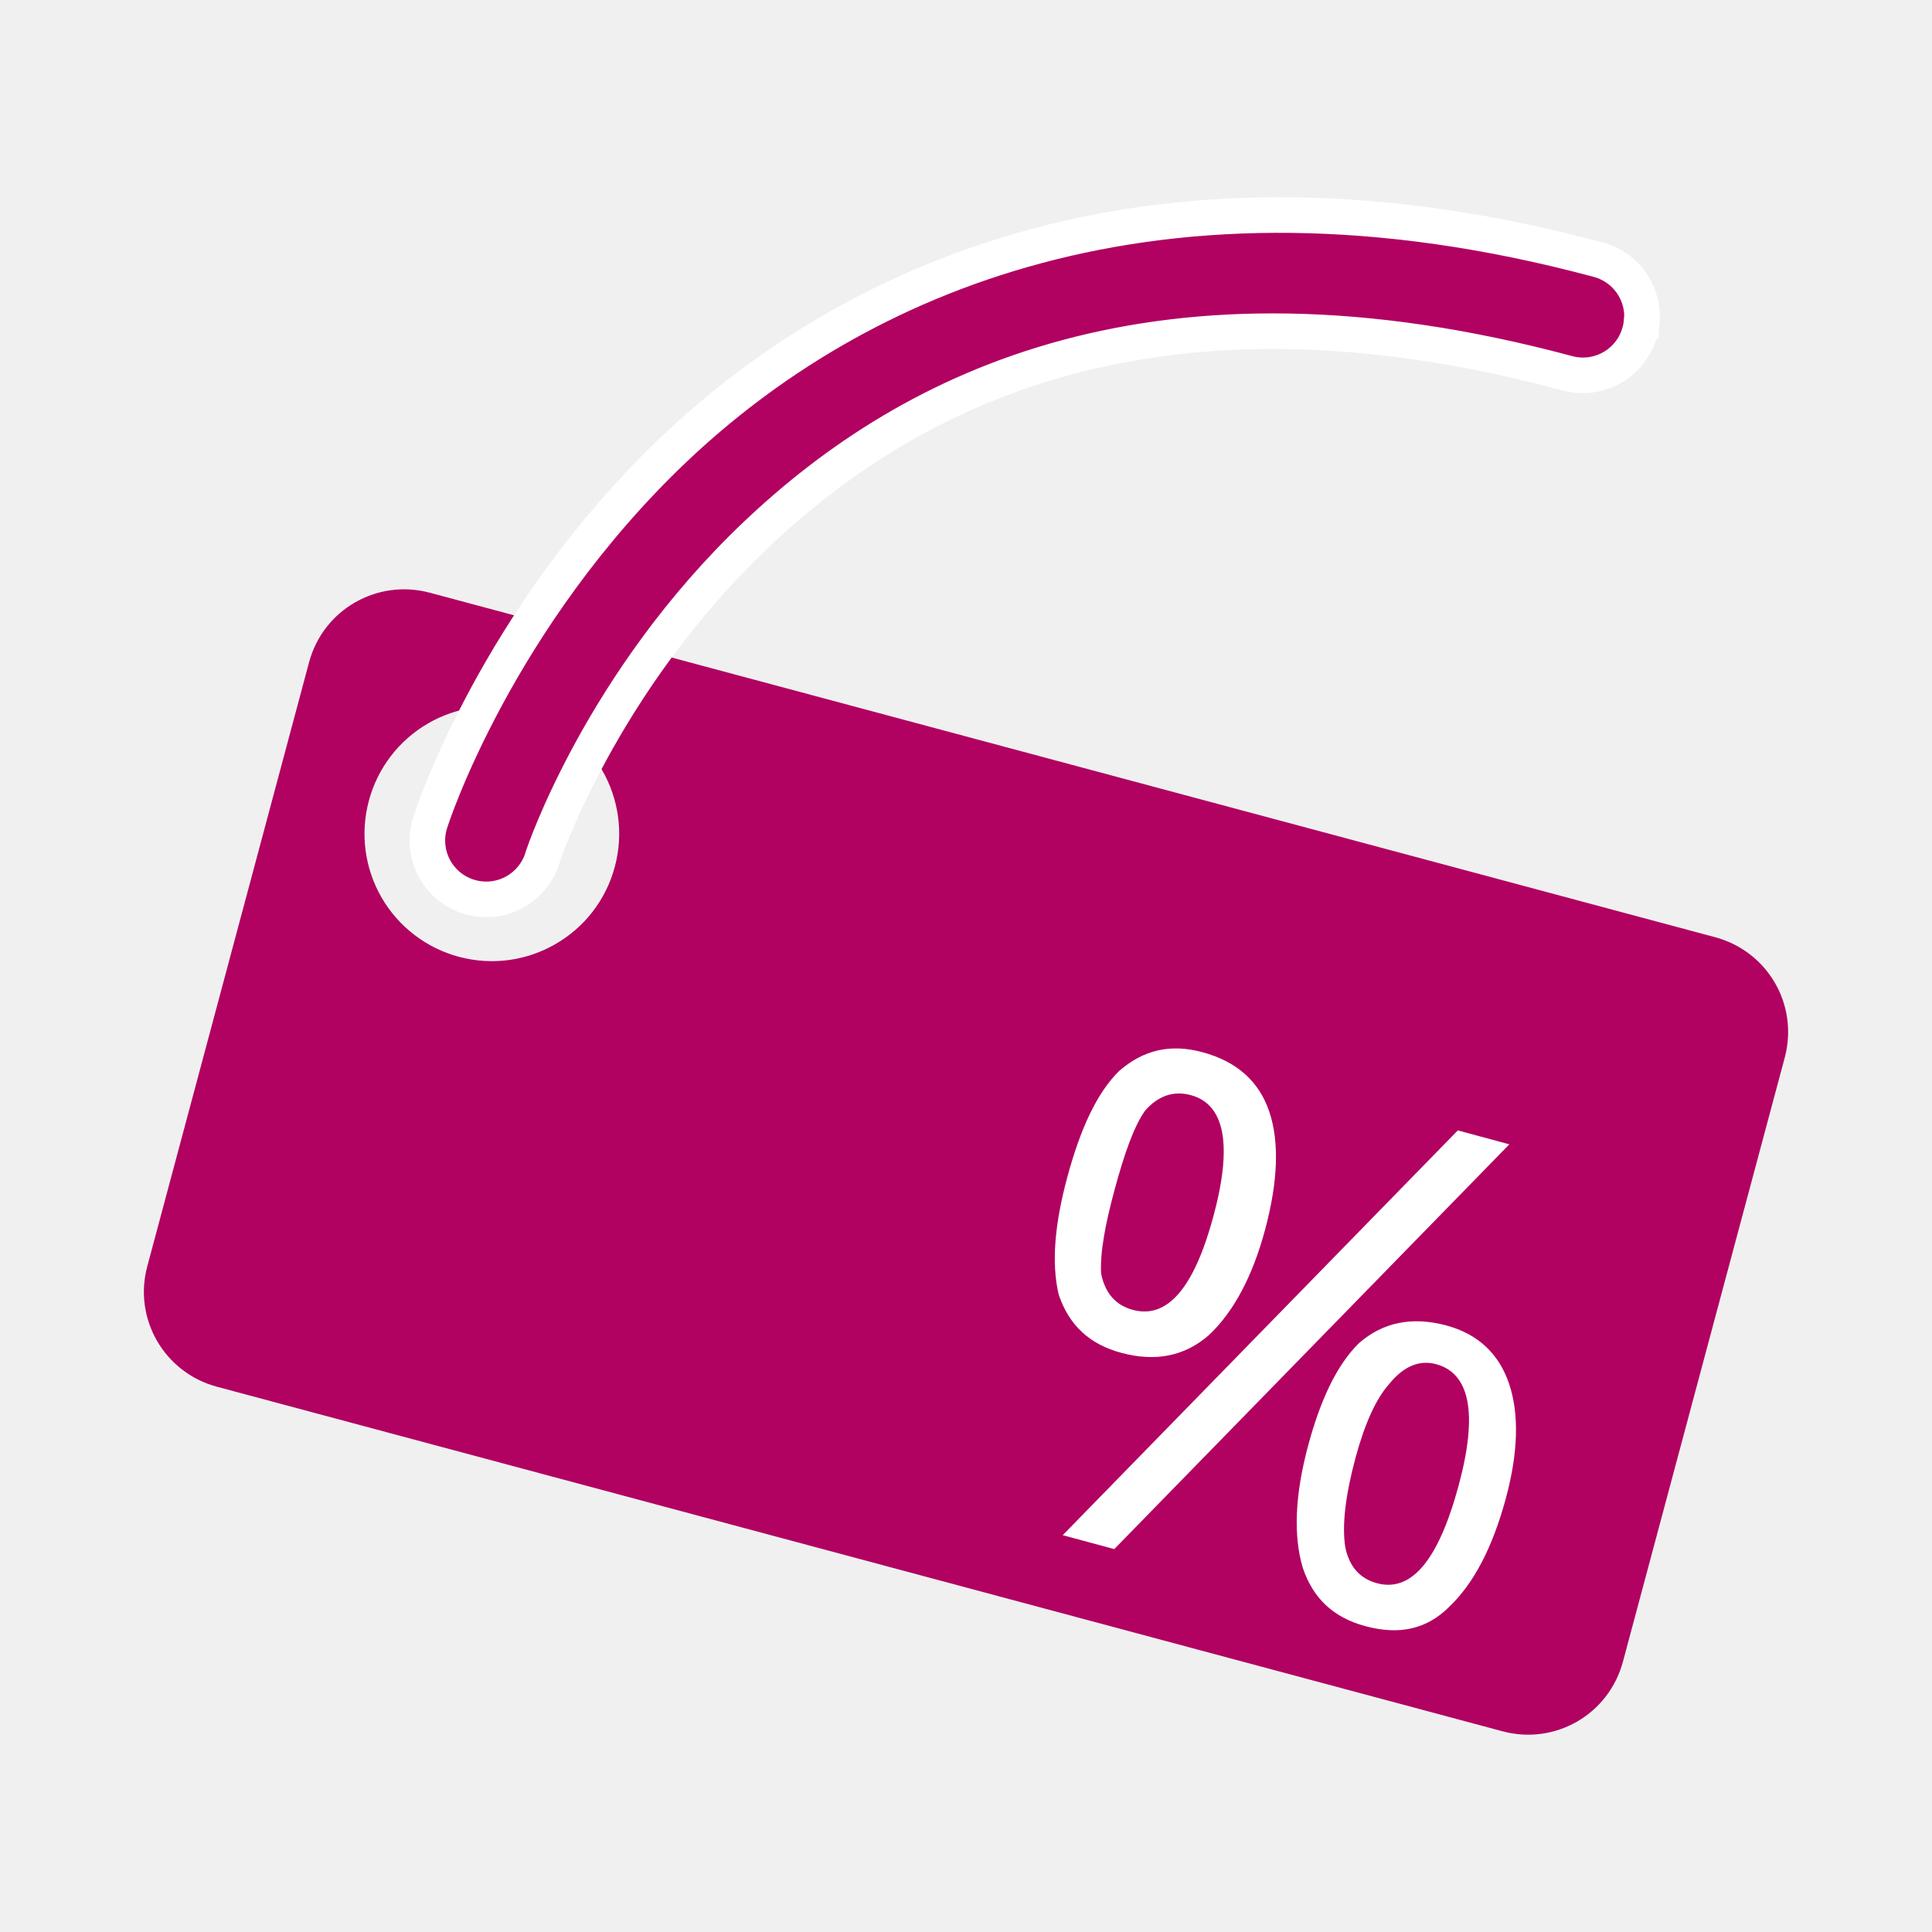
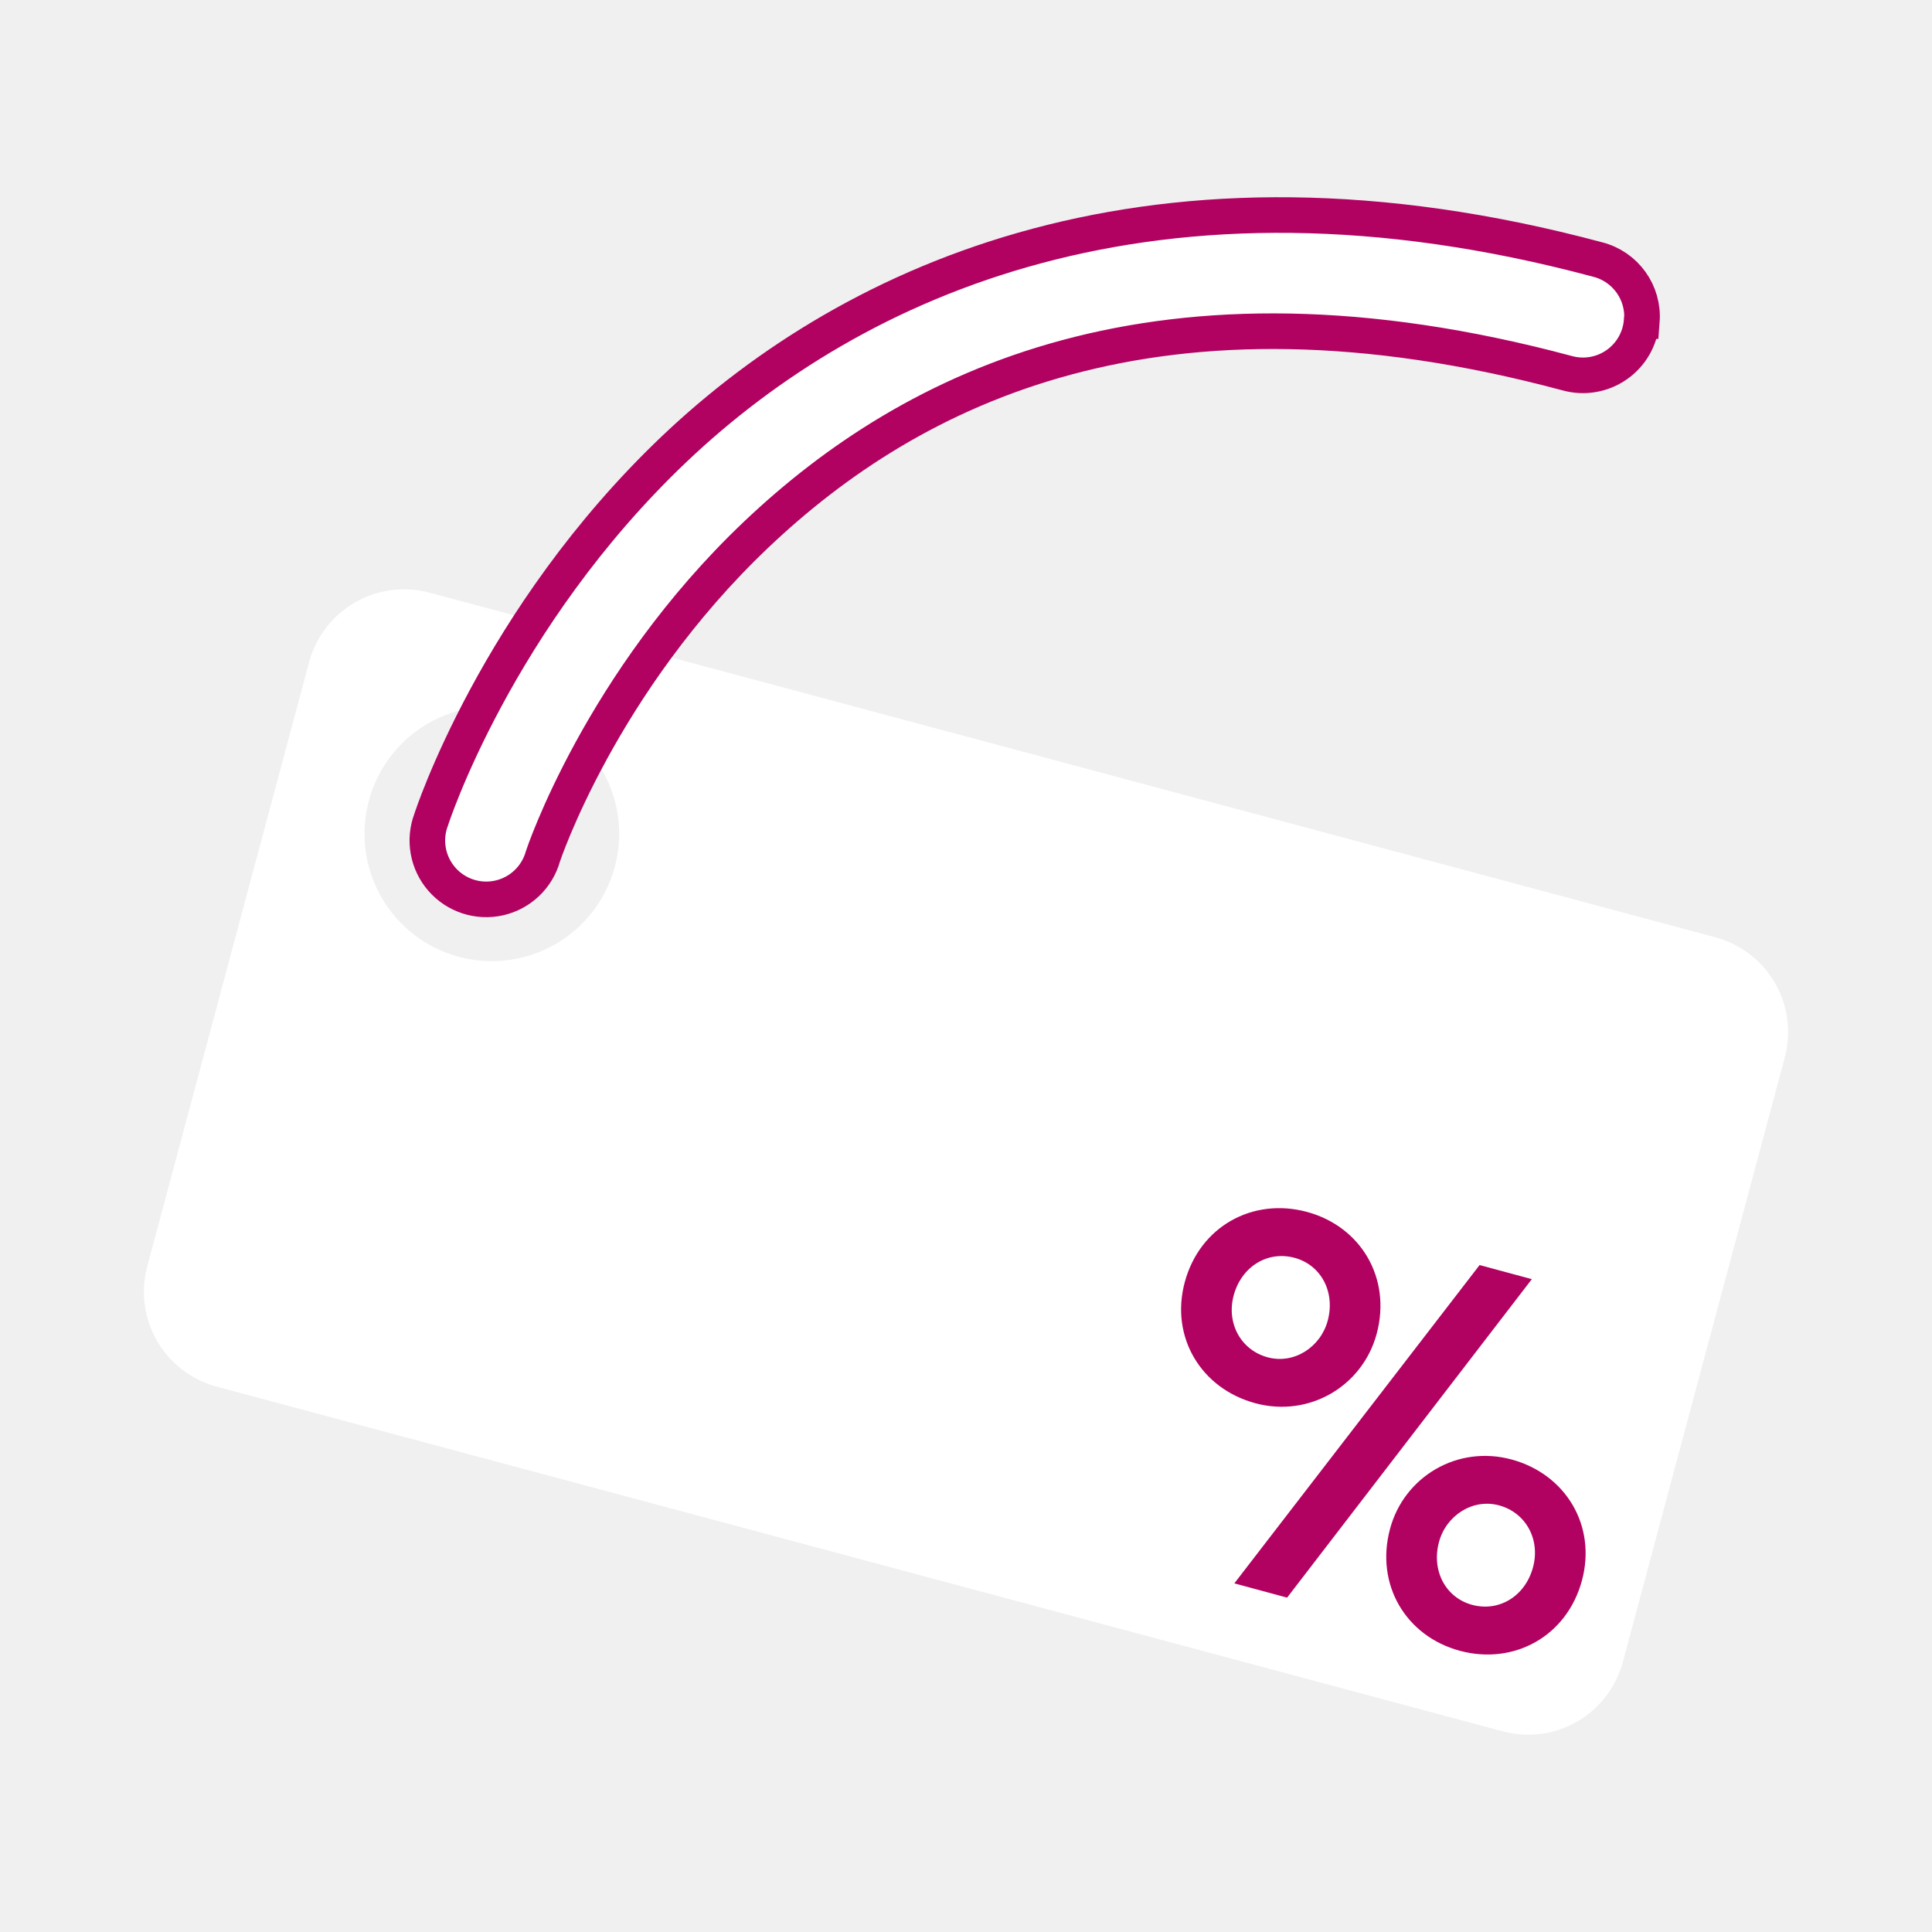
<svg xmlns="http://www.w3.org/2000/svg" width="32" height="32" viewBox="0 0 8.467 8.467" version="1.1" id="svg24">
  <defs id="defs18" />
  <g id="layer1" transform="translate(0,-288.5333)">
    <g id="g1446" transform="matrix(1.247788,0,0,1.247788,0.4312416,-71.19323)" style="stroke:#b3b3b3">
      <g transform="matrix(-0.8014184,0,0,0.8014184,6.439737,57.05557)" id="layer1-0" style="fill:#b10161;fill-opacity:1">
        <g transform="translate(0.05913521,-0.01948034)" id="g823" style="fill:#b10161;fill-opacity:1">
-           <path style="opacity:1;fill:#b10161;fill-opacity:1;stroke:none;stroke-width:0.794;stroke-linecap:round;stroke-linejoin:round;stroke-miterlimit:4;stroke-dasharray:none;stroke-dashoffset:0;stroke-opacity:1" d="m 0.891,292.66 c -0.231,0.062 -0.367,0.297 -0.305,0.528 l 0.709,2.647 c 0.062,0.231 0.297,0.367 0.528,0.305 l 5.634,-1.51 c 0.231,-0.062 0.367,-0.298 0.305,-0.528 L 7.053,291.455 c -0.062,-0.231 -0.298,-0.366 -0.528,-0.305 z m 5.216,-0.993 a 0.558,0.558 0 0 1 0.684,0.395 0.558,0.558 0 0 1 -0.395,0.684 0.558,0.558 0 0 1 -0.683,-0.395 0.558,0.558 0 0 1 0.394,-0.683 z" id="rect812" />
-           <path style="color:#000000;font-style:normal;font-variant:normal;font-weight:normal;font-stretch:normal;font-size:medium;line-height:normal;font-family:sans-serif;font-variant-ligatures:normal;font-variant-position:normal;font-variant-caps:normal;font-variant-numeric:normal;font-variant-alternates:normal;font-feature-settings:normal;text-indent:0;text-align:start;text-decoration:none;text-decoration-line:none;text-decoration-style:solid;text-decoration-color:#000000;letter-spacing:normal;word-spacing:normal;text-transform:none;writing-mode:lr-tb;direction:ltr;text-orientation:mixed;dominant-baseline:auto;baseline-shift:baseline;text-anchor:start;white-space:normal;shape-padding:0;clip-rule:nonzero;display:inline;overflow:visible;visibility:visible;opacity:1;isolation:auto;mix-blend-mode:normal;color-interpolation:sRGB;color-interpolation-filters:linearRGB;solid-color:#000000;solid-opacity:1;vector-effect:none;fill:#b10161;fill-opacity:1;fill-rule:nonzero;stroke:#ffffff;stroke-width:0.156;stroke-linecap:round;stroke-linejoin:miter;stroke-miterlimit:4;stroke-dasharray:none;stroke-dashoffset:0;stroke-opacity:1;color-rendering:auto;image-rendering:auto;shape-rendering:auto;text-rendering:auto;enable-background:accumulate" d="m 1.213,289.96 a 0.258,0.258 0 0 0 0.327,0.228 c 1.79,-0.48 2.87,0.059 3.553,0.707 0.683,0.648 0.935,1.41 0.935,1.41 a 0.258,0.258 0 1 0 0.49,-0.16 c 0,0 -0.283,-0.882 -1.068,-1.627 -0.785,-0.744 -2.105,-1.348 -4.044,-0.828 a 0.258,0.258 0 0 0 -0.194,0.27 z" id="path817" />
+           <path style="opacity:1;fill:#ffffff;fill-opacity:1;stroke:none;stroke-width:0.794;stroke-linecap:round;stroke-linejoin:round;stroke-miterlimit:4;stroke-dasharray:none;stroke-dashoffset:0;stroke-opacity:1" d="m 0.891,292.66 c -0.231,0.062 -0.367,0.297 -0.305,0.528 l 0.709,2.647 c 0.062,0.231 0.297,0.367 0.528,0.305 l 5.634,-1.51 c 0.231,-0.062 0.367,-0.298 0.305,-0.528 L 7.053,291.455 c -0.062,-0.231 -0.298,-0.366 -0.528,-0.305 z m 5.216,-0.993 a 0.558,0.558 0 0 1 0.684,0.395 0.558,0.558 0 0 1 -0.395,0.684 0.558,0.558 0 0 1 -0.683,-0.395 0.558,0.558 0 0 1 0.394,-0.683 z" id="rect812" />
+           <path style="color:#000000;font-style:normal;font-variant:normal;font-weight:normal;font-stretch:normal;font-size:medium;line-height:normal;font-family:sans-serif;font-variant-ligatures:normal;font-variant-position:normal;font-variant-caps:normal;font-variant-numeric:normal;font-variant-alternates:normal;font-feature-settings:normal;text-indent:0;text-align:start;text-decoration:none;text-decoration-line:none;text-decoration-style:solid;text-decoration-color:#000000;letter-spacing:normal;word-spacing:normal;text-transform:none;writing-mode:lr-tb;direction:ltr;text-orientation:mixed;dominant-baseline:auto;baseline-shift:baseline;text-anchor:start;white-space:normal;shape-padding:0;clip-rule:nonzero;display:inline;overflow:visible;visibility:visible;opacity:1;isolation:auto;mix-blend-mode:normal;color-interpolation:sRGB;color-interpolation-filters:linearRGB;solid-color:#000000;solid-opacity:1;vector-effect:none;fill:#ffffff;fill-opacity:1;fill-rule:nonzero;stroke:#b10161;stroke-width:0.156;stroke-linecap:round;stroke-linejoin:miter;stroke-miterlimit:4;stroke-dasharray:none;stroke-dashoffset:0;stroke-opacity:1;color-rendering:auto;image-rendering:auto;shape-rendering:auto;text-rendering:auto;enable-background:accumulate" d="m 1.213,289.96 a 0.258,0.258 0 0 0 0.327,0.228 c 1.79,-0.48 2.87,0.059 3.553,0.707 0.683,0.648 0.935,1.41 0.935,1.41 a 0.258,0.258 0 1 0 0.49,-0.16 c 0,0 -0.283,-0.882 -1.068,-1.627 -0.785,-0.744 -2.105,-1.348 -4.044,-0.828 a 0.258,0.258 0 0 0 -0.194,0.27 z" id="path817" />
        </g>
      </g>
-       <text xml:space="preserve" style="font-style:normal;font-variant:normal;font-weight:normal;font-stretch:normal;font-size:2.43px;line-height:1.25;font-family:Basetica;-inkscape-font-specification:Basetica;letter-spacing:0px;word-spacing:0px;fill:#ffffff;fill-opacity:1;stroke:none;stroke-width:0.13" x="79.439" y="282.631" id="text2021" transform="rotate(15.12011)">
-         <tspan id="tspan2019" x="79.439" y="282.631" style="fill:#ffffff;stroke-width:0.13">%</tspan>
-       </text>
+       <g aria-label="%" transform="rotate(15.12011)" style="font-style:normal;font-variant:normal;font-weight:normal;font-stretch:normal;font-size:1.812px;line-height:1.25;font-family:Basetica;-inkscape-font-specification:Basetica;letter-spacing:0px;word-spacing:0px;fill:#b10161;fill-opacity:1;stroke:none;stroke-width:0.097" id="text2021">
+         <path d="m 80.057,281.663 c 0,0.199 0.152,0.346 0.35,0.346 0.196,0 0.348,-0.156 0.348,-0.346 0,-0.203 -0.152,-0.35 -0.348,-0.35 -0.197,0 -0.35,0.147 -0.35,0.35 z m 0.178,0 c 0,-0.105 0.074,-0.183 0.172,-0.183 0.096,0 0.17,0.078 0.17,0.183 0,0.096 -0.074,0.179 -0.17,0.179 -0.098,0 -0.172,-0.078 -0.172,-0.179 z m 0.806,-0.328 h 0.19 l -0.538,1.304 h -0.192 z m 0.636,0.976 c 0,-0.199 -0.152,-0.346 -0.35,-0.346 -0.196,0 -0.348,0.156 -0.348,0.346 0,0.203 0.152,0.35 0.348,0.35 0.197,0 0.35,-0.147 0.35,-0.35 z m -0.178,0 c 0,0.105 -0.074,0.183 -0.172,0.183 -0.096,0 -0.17,-0.078 -0.17,-0.183 0,-0.096 0.074,-0.179 0.17,-0.179 0.098,0 0.172,0.078 0.172,0.179 z" style="fill:#b10161;stroke-width:0.097;fill-opacity:1" id="path824" />
+       </g>
    </g>
  </g>
</svg>
